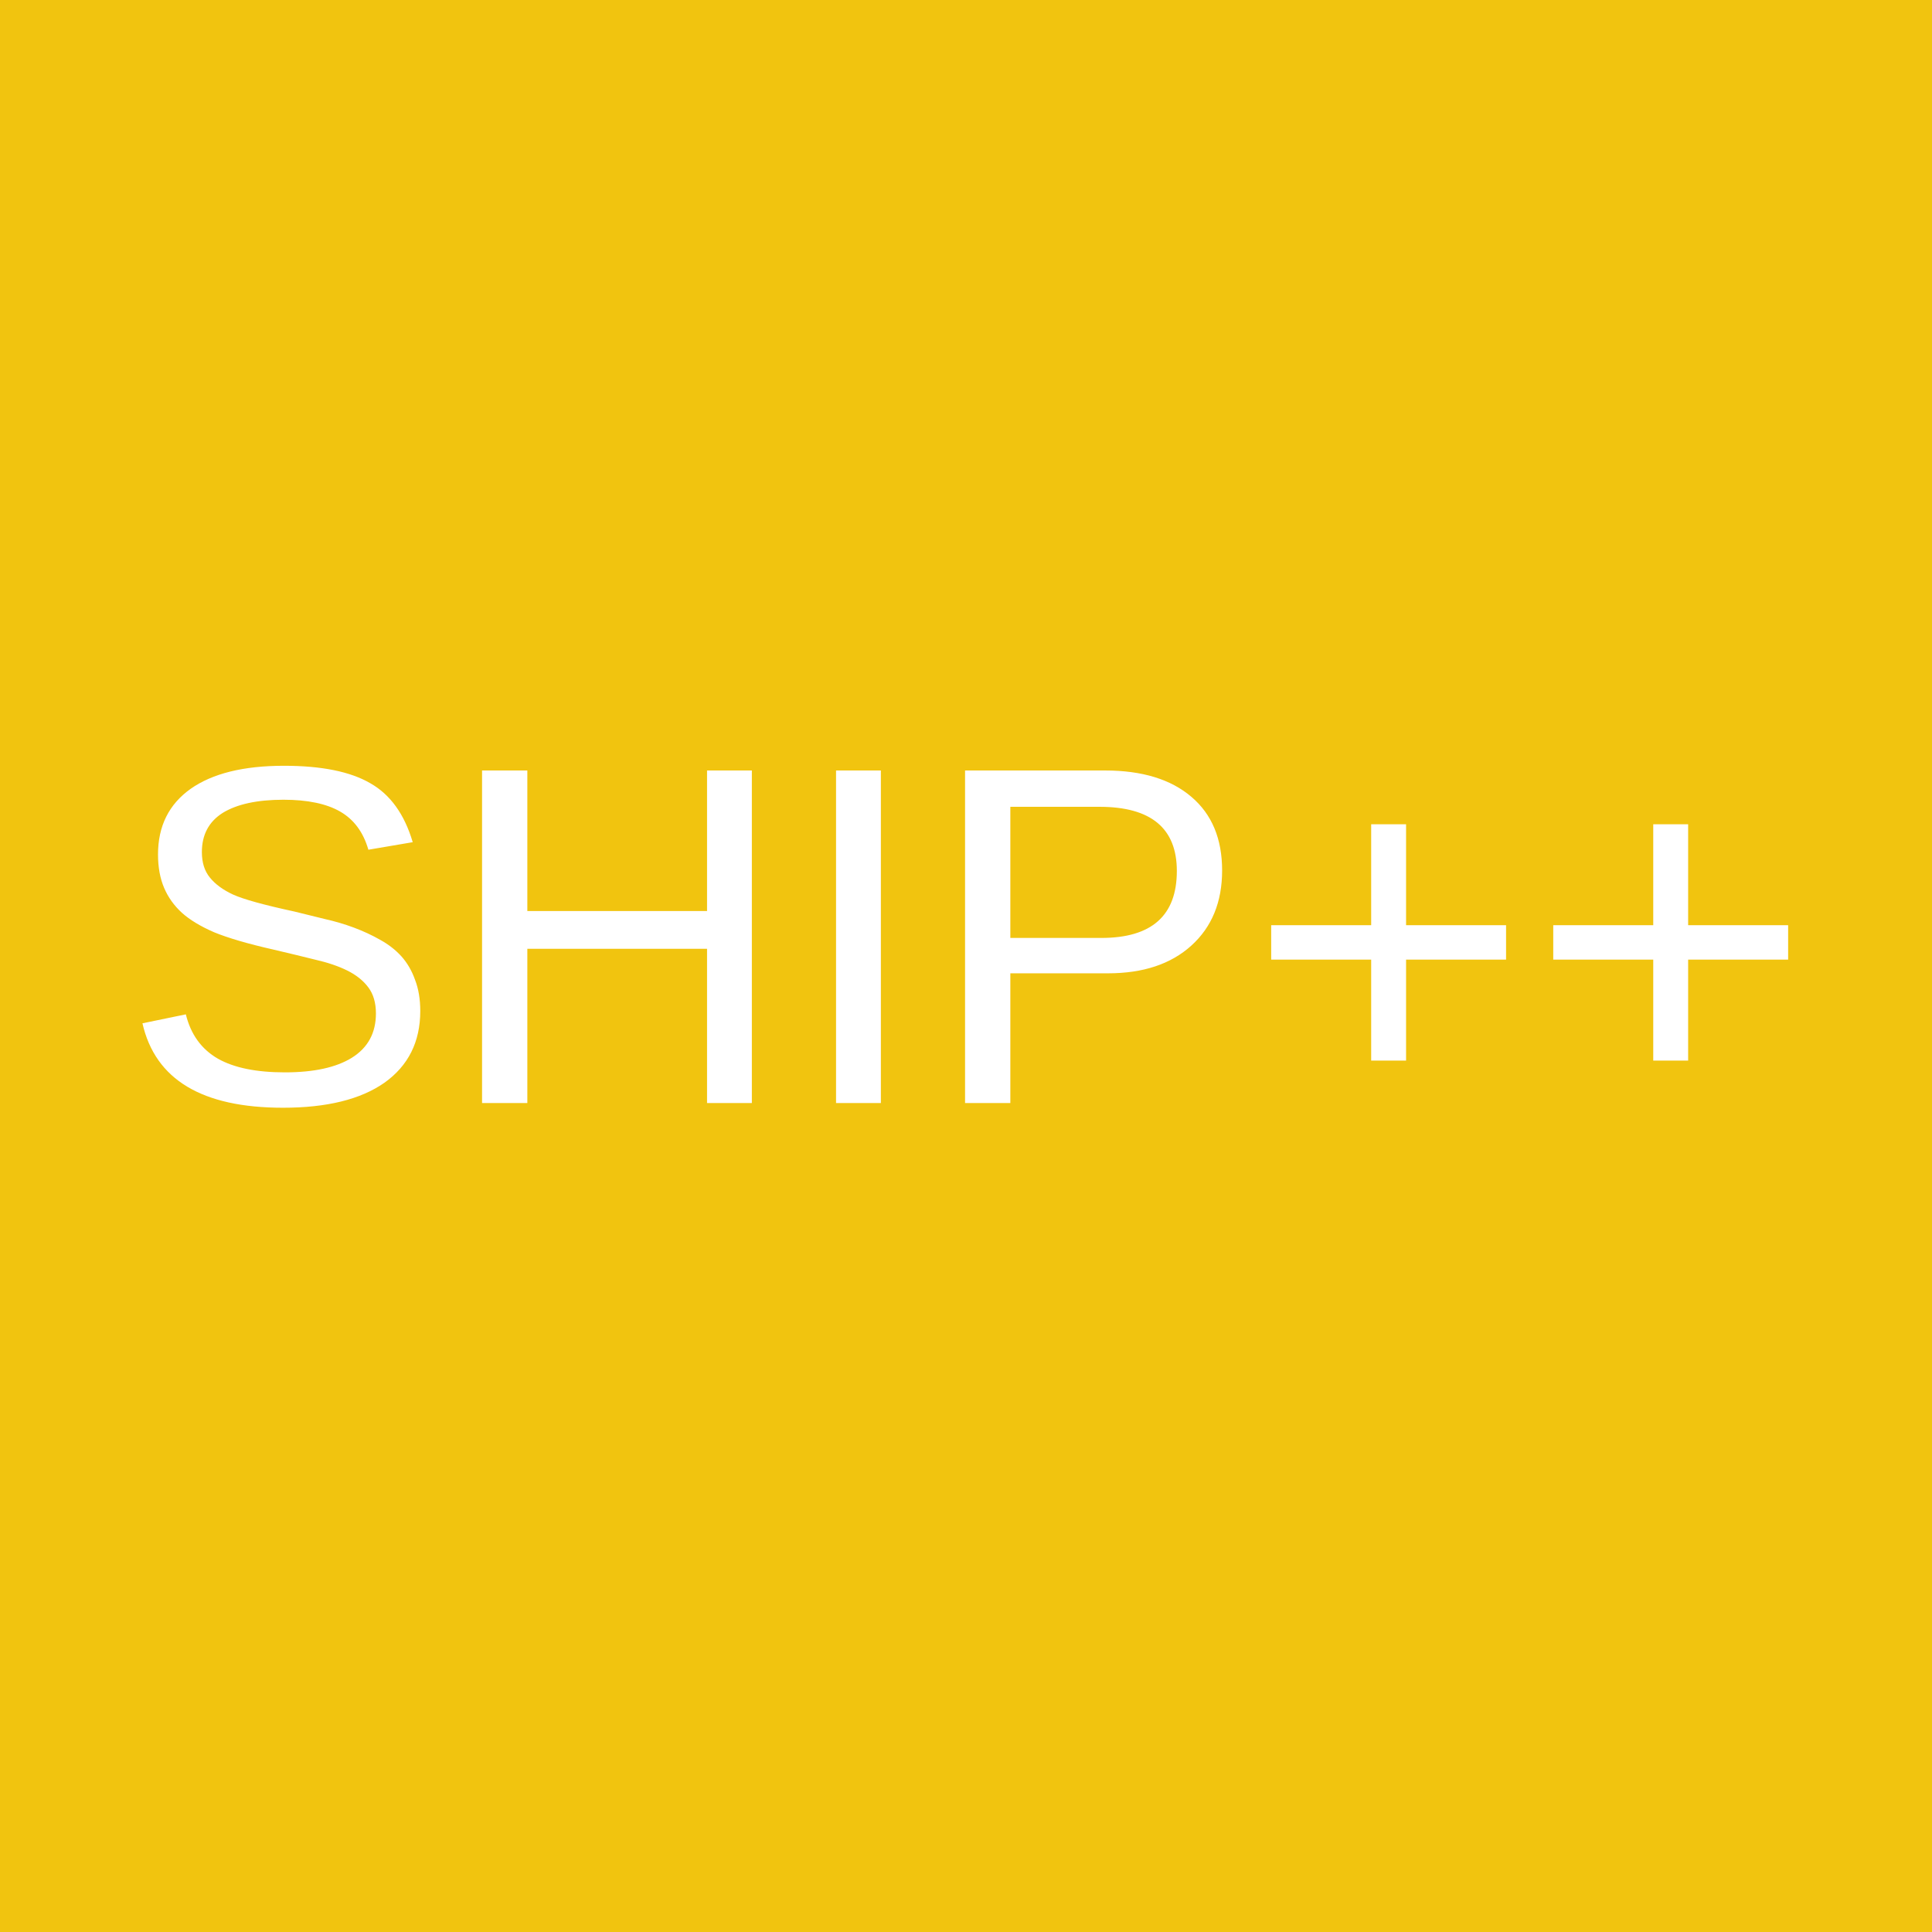
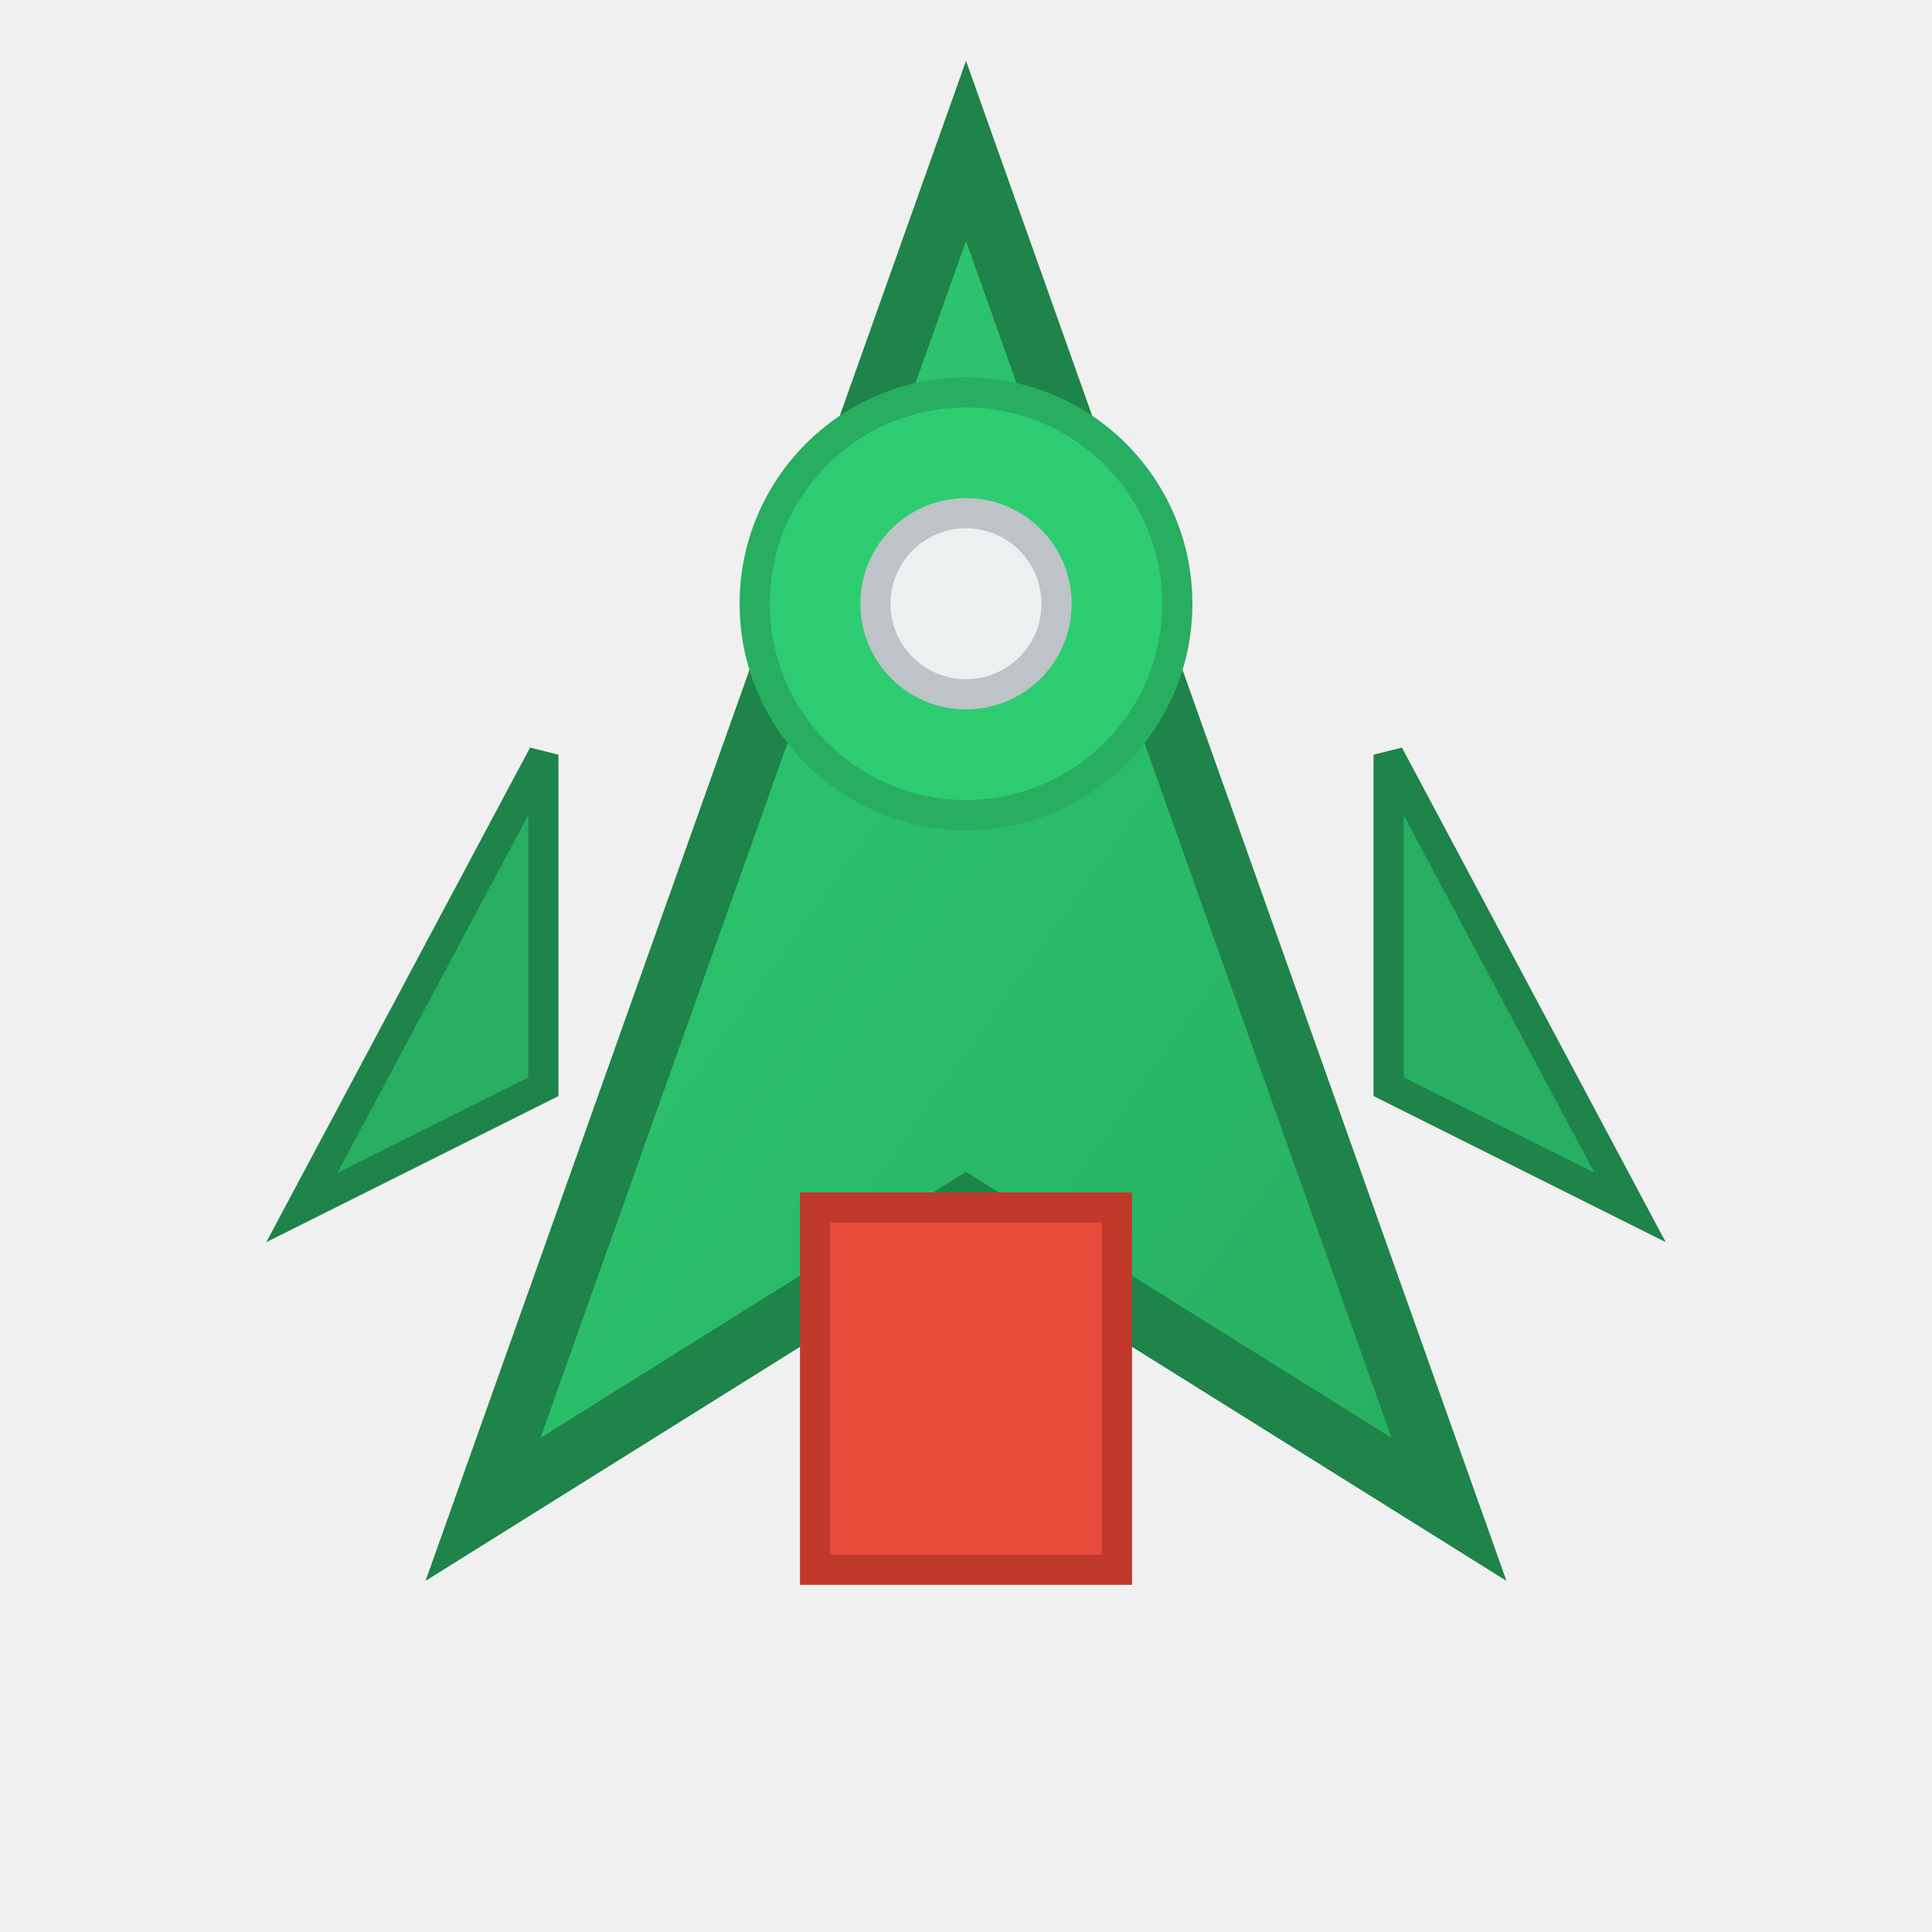
<svg xmlns="http://www.w3.org/2000/svg" width="64" height="64">
-   <rect width="100%" height="100%" fill="#f1c40f" />
-   <text x="50%" y="50%" font-family="Arial" font-size="16" fill="white" text-anchor="middle" dominant-baseline="middle">SHIP++</text>
+   <defs>
+     <linearGradient id="shipGradient2" x1="0%" y1="0%" x2="100%" y2="100%">
+       <stop offset="0%" style="stop-color:#2ecc71;stop-opacity:1" />
+       <stop offset="100%" style="stop-color:#27ae60;stop-opacity:1" />
+     </linearGradient>
+   </defs>
+   <path d="M32,5 L48,50 L32,40 L16,50 Z" fill="url(#shipGradient2)" stroke="#1e8449" stroke-width="2" />
+   <circle cx="32" cy="20" r="7" fill="#2ecc71" stroke="#27ae60" stroke-width="1" />
+   <rect x="27" y="40" width="10" height="12" fill="#e74c3c" stroke="#c0392b" stroke-width="1" />
+   <path d="M18,25 L10,40 L18,36 Z" fill="#27ae60" stroke="#1e8449" stroke-width="1" />
+   <path d="M46,25 L54,40 L46,36 Z" fill="#27ae60" stroke="#1e8449" stroke-width="1" />
+   <circle cx="32" cy="20" r="3" fill="#ecf0f1" stroke="#bdc3c7" stroke-width="1" />
</svg>
